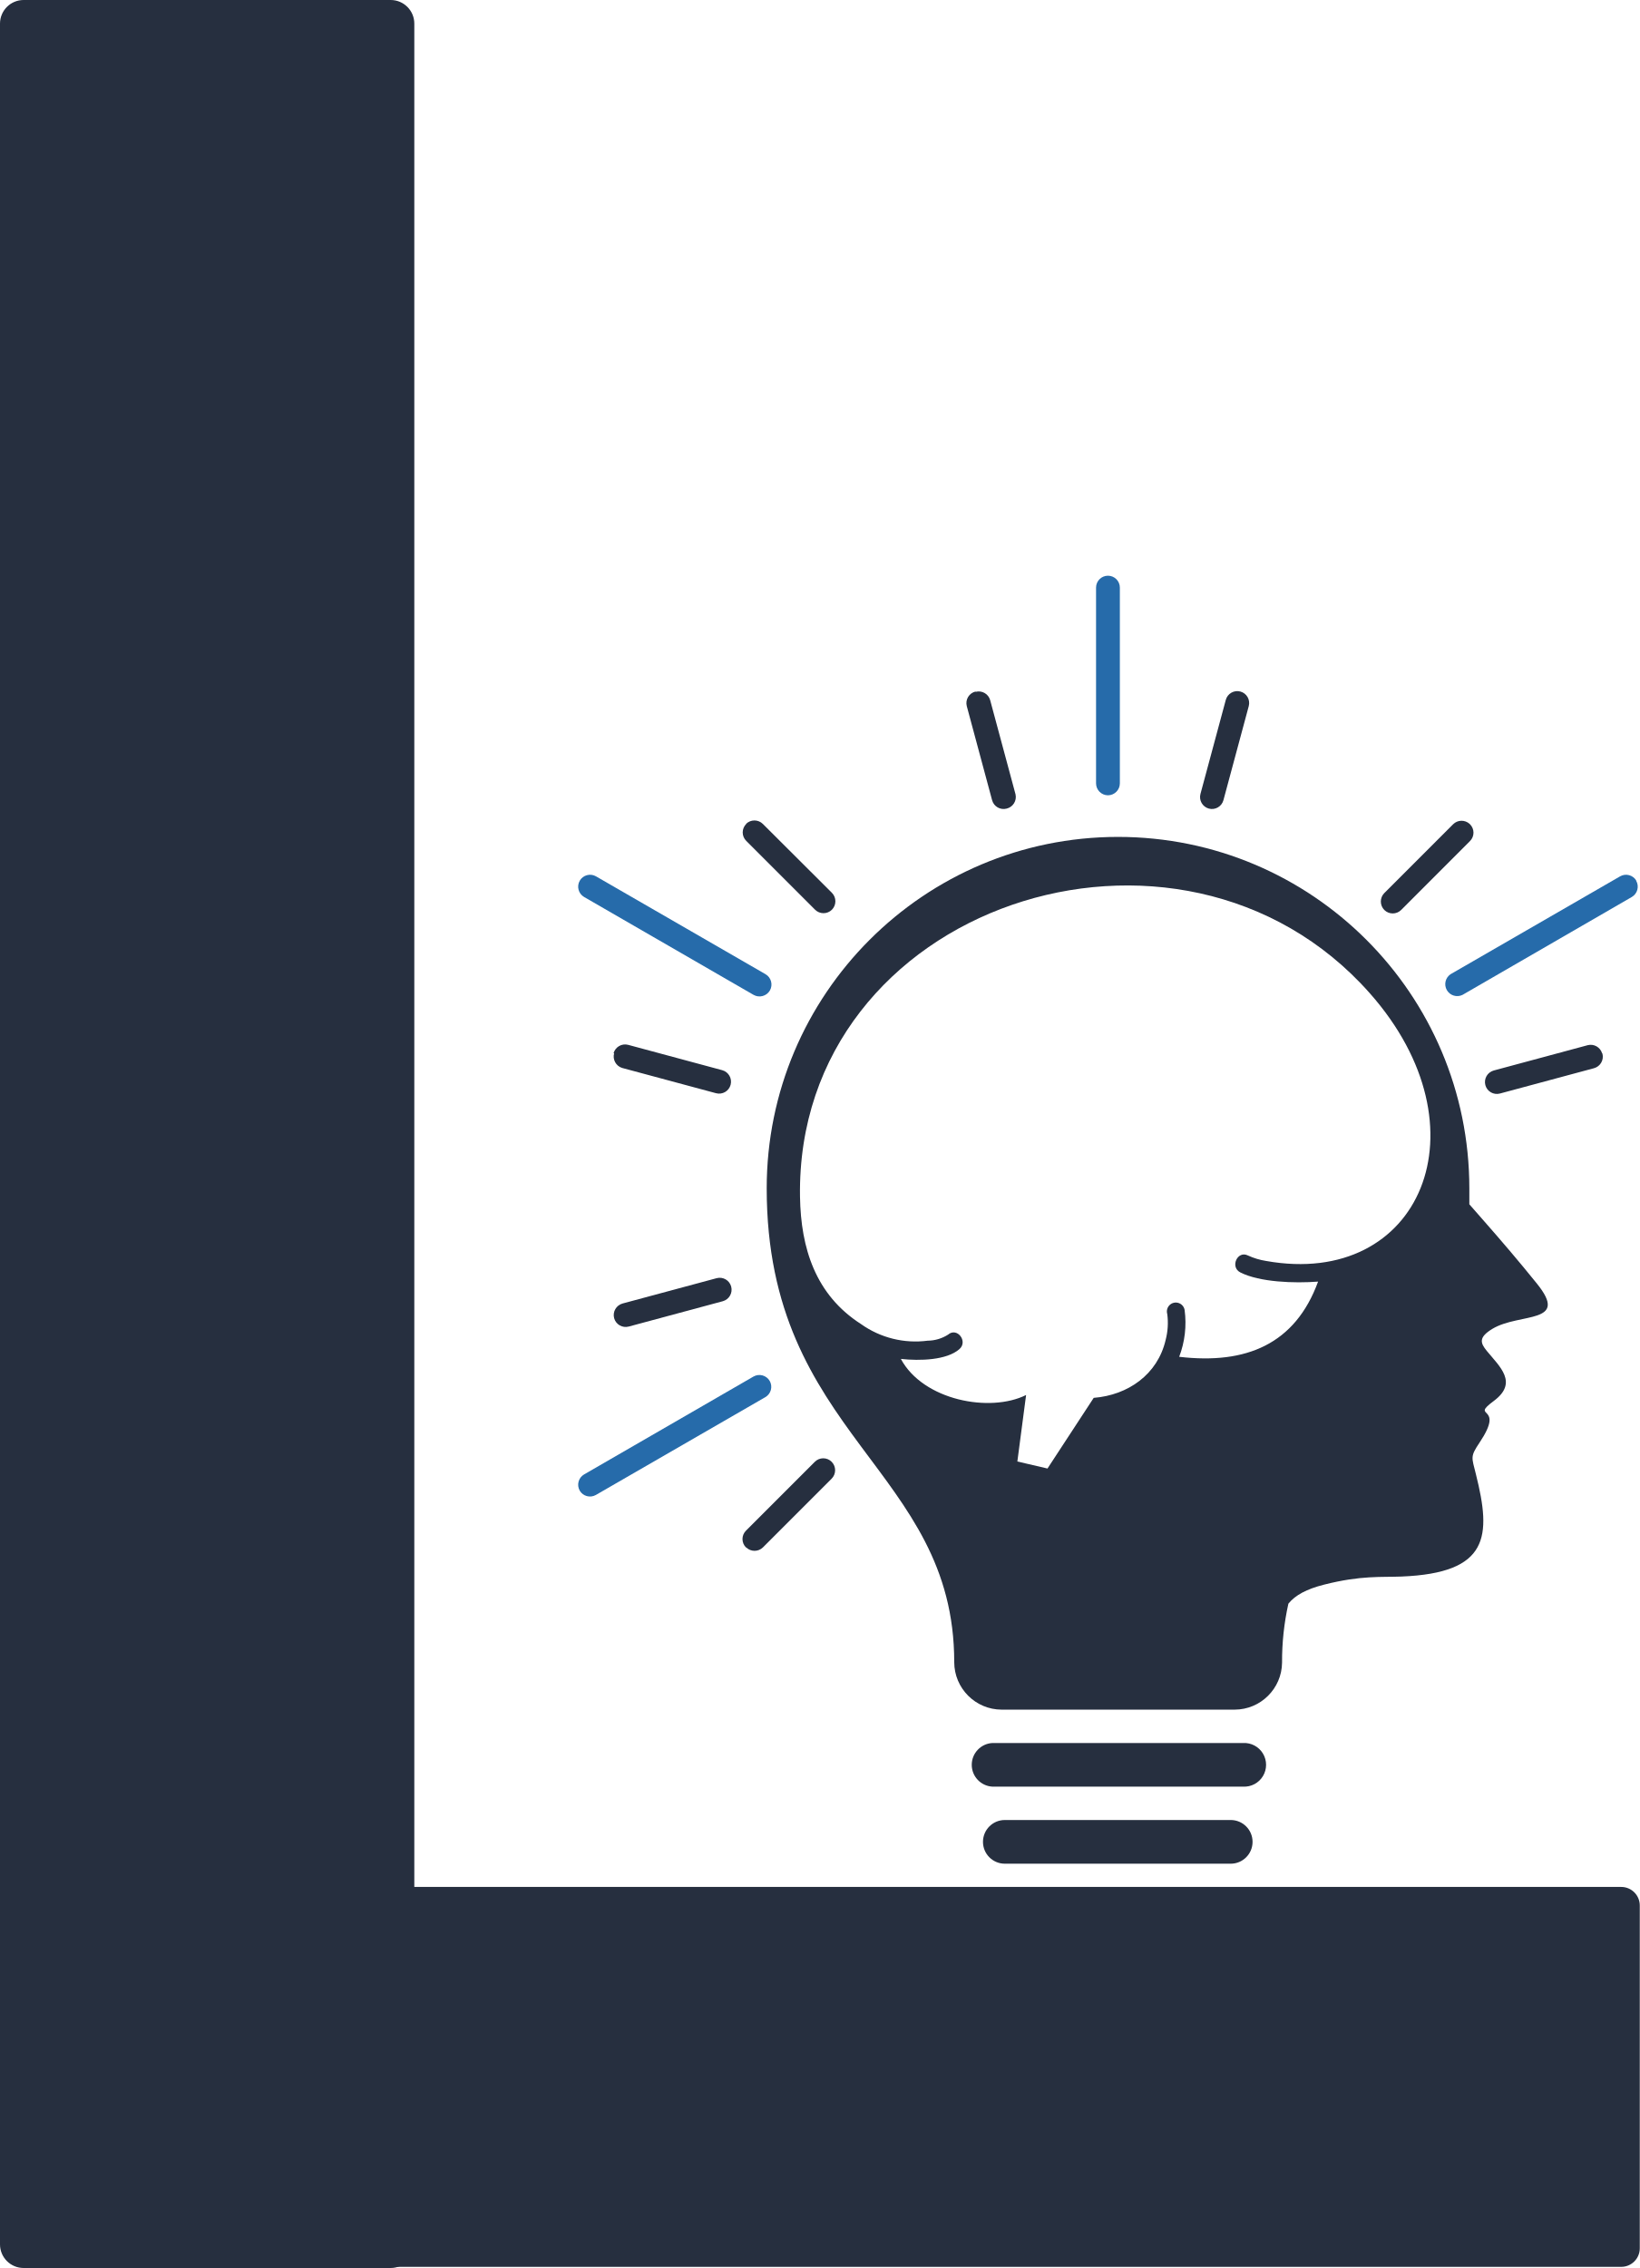
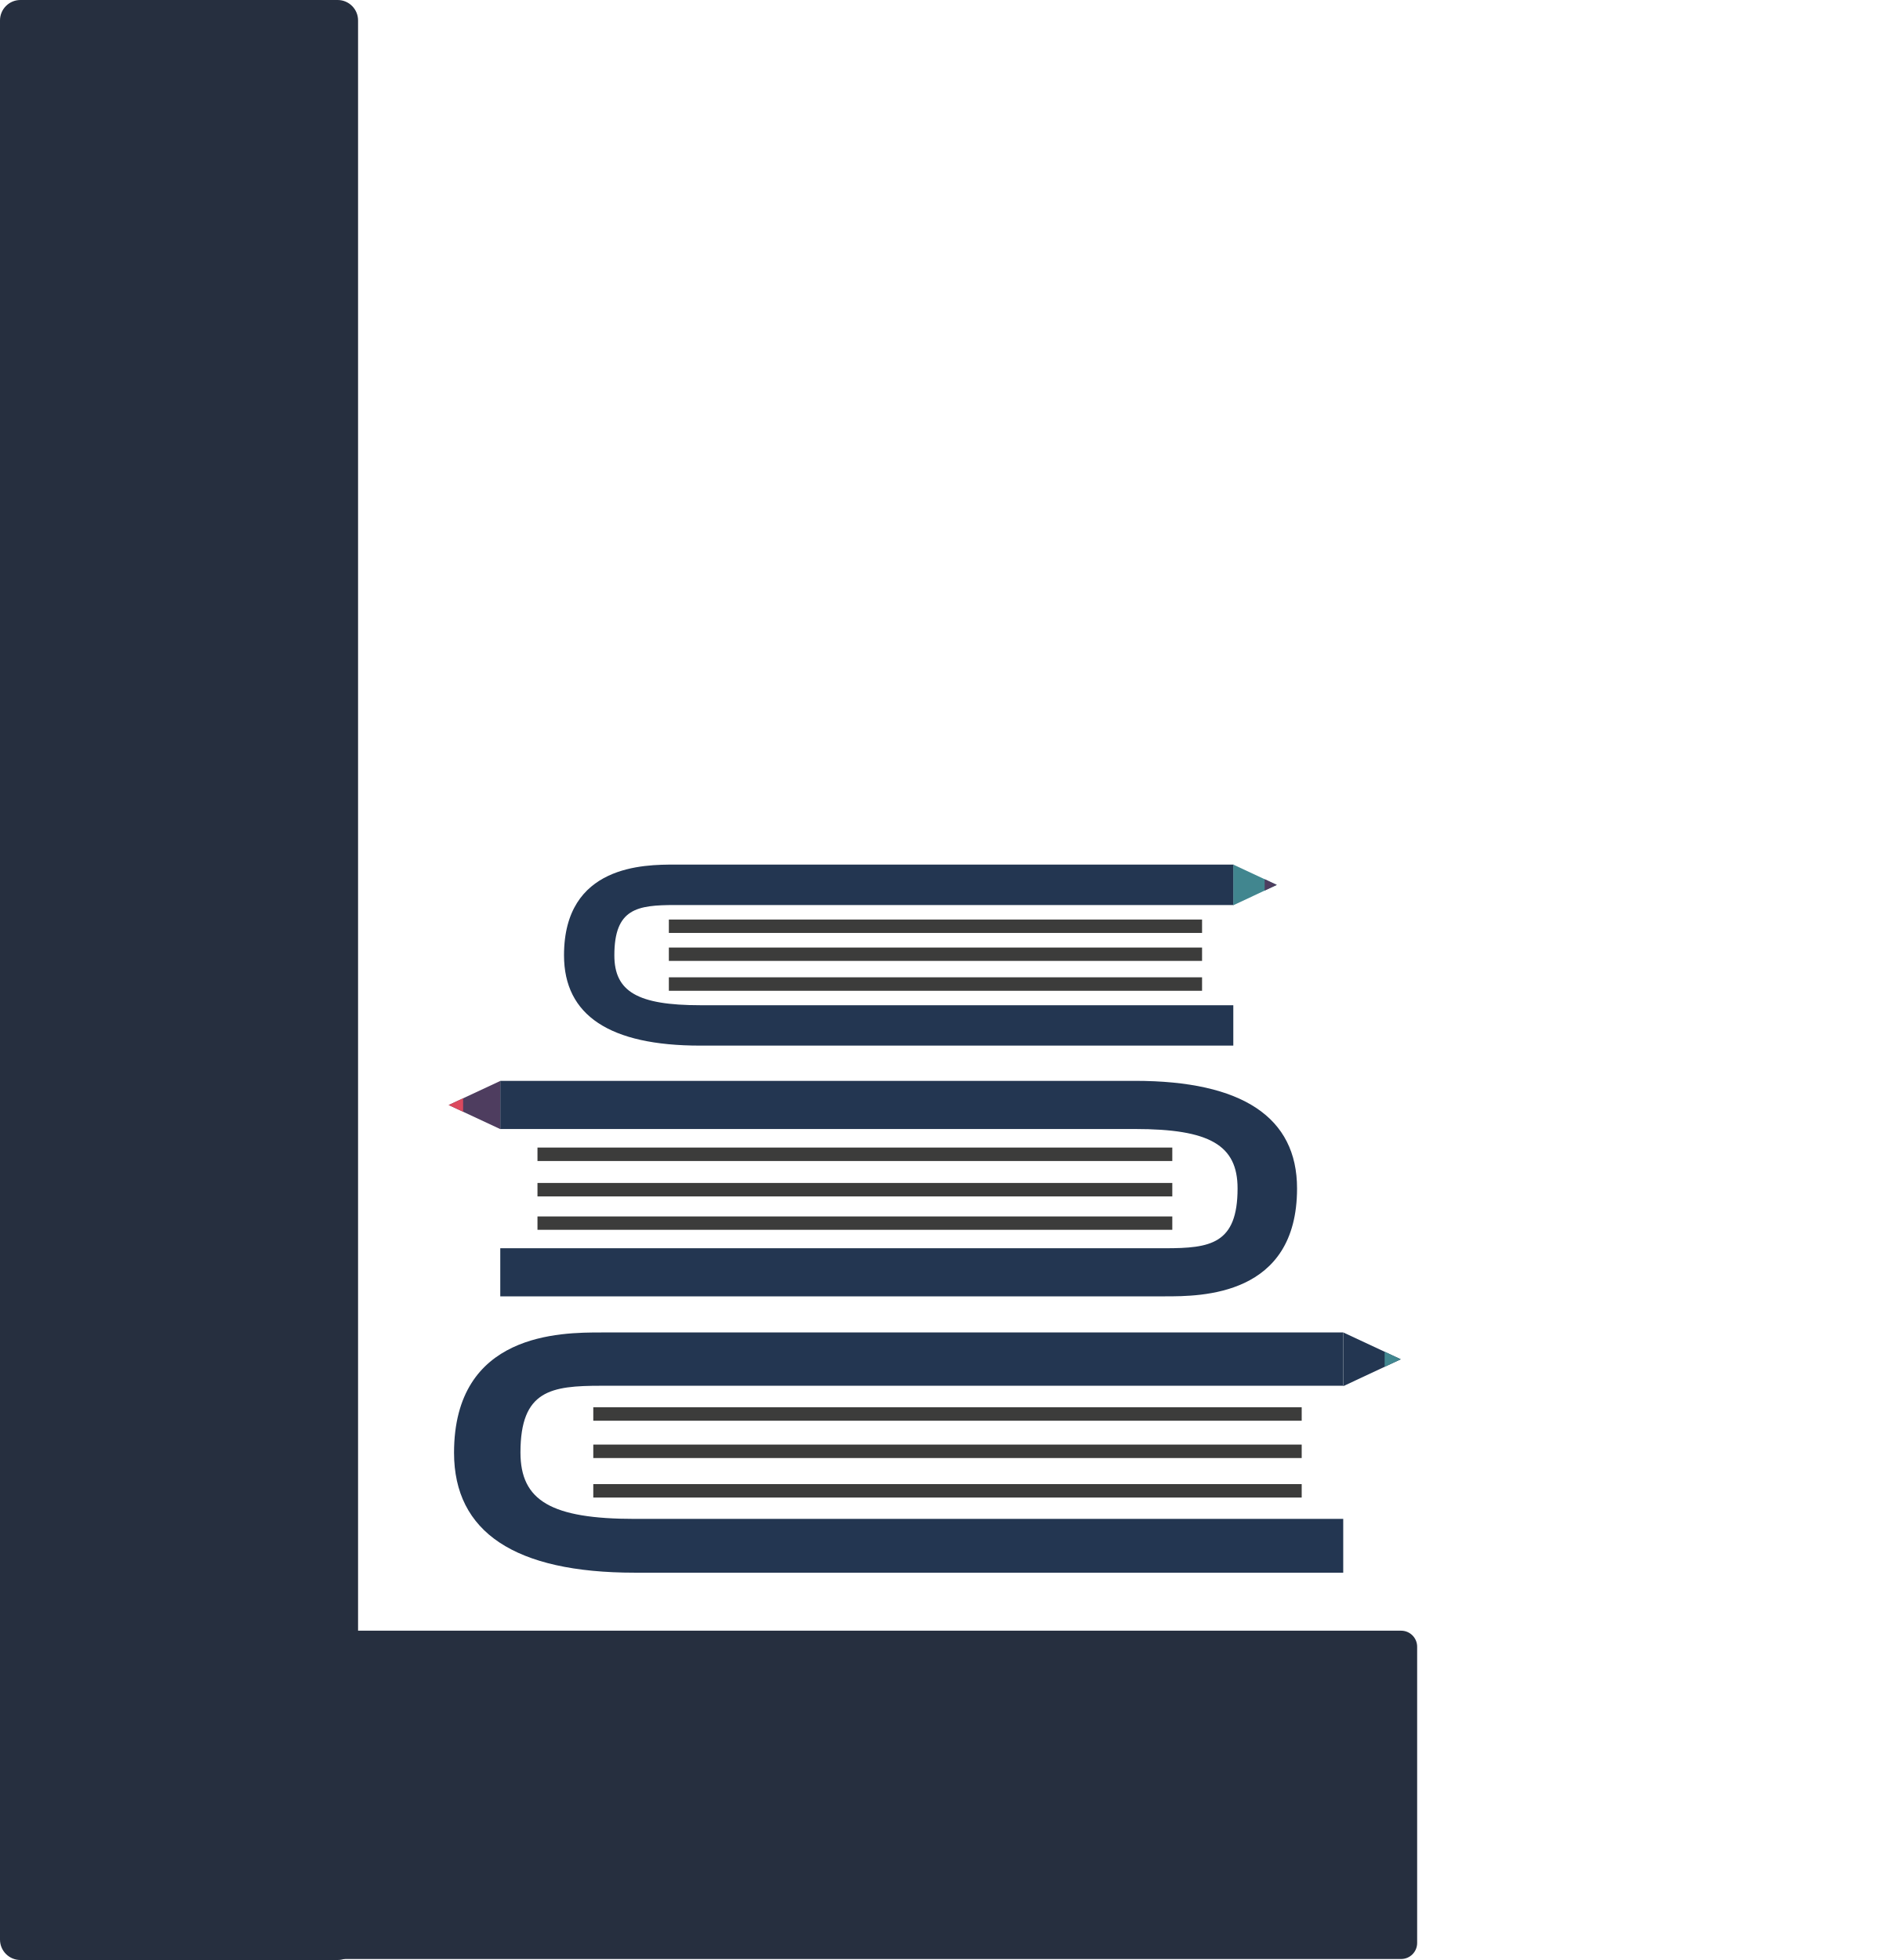
- <svg xmlns="http://www.w3.org/2000/svg" id="Layer_1" data-name="Layer 1" viewBox="0 0 259 358.18">
+ <svg xmlns="http://www.w3.org/2000/svg" id="Layer_1" data-name="Layer 1" viewBox="0 0 344 358.18">
  <defs>
-     <style>.cls-1,.cls-3{fill:#262f3f;}.cls-1,.cls-2{fill-rule:evenodd;}.cls-2{fill:#266baa;}</style>
+     <style>.cls-1{fill:#262f3f;}.cls-2{fill:#233651;}.cls-3{fill:#3c3c3b;}.cls-4{fill:#41868f;}.cls-5{fill:#4e3d5f;}.cls-6{fill:#db495e;}.cls-7{fill:none;}</style>
  </defs>
-   <path class="cls-1" d="M233.29,230.28c10.55,1.23,18.29-2,21.9-11.88-3.73.29-9.23.1-12.28-1.45-1.67-.84-.46-3.52,1.21-2.67a10.9,10.9,0,0,0,2.86.86c24.4,4.36,35.22-21,16.38-42.28-30-33.93-90.72-14-90,32.15.13,8.13,2.45,15.49,9.64,20.1a14.81,14.81,0,0,0,10.53,2.62,6.08,6.08,0,0,0,3.21-.95c1.42-1.24,3.21,1.06,1.79,2.29-2,1.75-6.25,1.87-9.24,1.54,3.53,6.56,14.08,8.54,19.78,5.7l-1.38,10.5,4.76,1.11,7.3-11.16c5.41-.43,10.09-3.68,11.36-9.14a10.68,10.68,0,0,0,.26-4.09,1.41,1.41,0,1,1,2.74-.64,15.1,15.1,0,0,1-.86,7.39Zm-9.71-82.11a55.5,55.5,0,0,1,55.5,55.51c0,.85,0,1.68,0,2.51l2.2,2.51c2.84,3.23,5.58,6.43,8.46,10,5.24,6.47-2.68,4.57-7,7.15-2.23,1.35-1.94,2.23-.9,3.5,2.05,2.5,5,5,1.1,7.9s1.91.37-2.25,6.58c-1.5,2.24-1.24,2.28-.57,5,2.46,9.81,2.1,15.59-11.76,16.15-3.17.13-6.37-.21-12.23,1.28-2.76.7-4.53,1.65-5.63,3a41.64,41.64,0,0,0-1,9.32A7.51,7.51,0,0,1,242,286h-36.8a7.51,7.51,0,0,1-7.48-7.49c0-30.57-29.62-35.68-29.62-74.83A55.5,55.5,0,0,1,223.58,148.17Z" transform="translate(-47 -16)" />
-   <path class="cls-1" d="M205.71,303.43a3.45,3.45,0,0,0,0,6.9h35.68a3.45,3.45,0,1,0,0-6.9Zm23.84,19.06h9.34a3.45,3.45,0,0,0,0-6.9H208.2a3.45,3.45,0,1,0,0,6.9h9.33l.43,1c.17.37.62,1.63,1.15,1.63H228c.53,0,1-1.24,1.14-1.62Zm-25.8-31.22a3.45,3.45,0,0,0,0,6.89h39.59a3.45,3.45,0,1,0,0-6.89Z" transform="translate(-47 -16)" />
-   <path class="cls-1" d="M242.91,125.21h0a1.88,1.88,0,0,1,1.33,2.3l-4,14.86a1.88,1.88,0,0,1-2.3,1.33h0a1.89,1.89,0,0,1-1.33-2.31l4-14.85a1.88,1.88,0,0,1,2.3-1.33Zm-99,57.13h0a1.89,1.89,0,0,1,2.31-1.33l14.85,4a1.89,1.89,0,0,1,1.33,2.31h0a1.88,1.88,0,0,1-2.3,1.33l-14.86-4A1.9,1.9,0,0,1,144,182.34Zm20.92-36.22h0a1.89,1.89,0,0,1,2.66,0L178.4,157a1.9,1.9,0,0,1,0,2.67h0a1.89,1.89,0,0,1-2.66,0l-10.88-10.88A1.88,1.88,0,0,1,164.87,146.12Zm0,114.27h0a1.87,1.87,0,0,1,0-2.66l10.87-10.87a1.87,1.87,0,0,1,2.66,0h0a1.89,1.89,0,0,1,0,2.66l-10.87,10.87A1.89,1.89,0,0,1,164.87,260.39ZM144,224.17h0a1.9,1.9,0,0,1,1.33-2.31l14.86-4a1.88,1.88,0,0,1,2.3,1.33h0a1.89,1.89,0,0,1-1.33,2.31l-14.85,4A1.89,1.89,0,0,1,144,224.17Zm135.18-78h0a1.87,1.87,0,0,1,0,2.66l-10.87,10.88a1.89,1.89,0,0,1-2.66,0h0a1.9,1.9,0,0,1,0-2.67l10.87-10.87A1.89,1.89,0,0,1,279.13,146.12Zm20.92,36.22h0a1.89,1.89,0,0,1-1.33,2.31l-14.86,4a1.88,1.88,0,0,1-2.3-1.33h0a1.89,1.89,0,0,1,1.33-2.31l14.85-4A1.89,1.89,0,0,1,300.05,182.34Zm-99-57.13h0a1.88,1.88,0,0,1,2.3,1.33l4,14.85A1.89,1.89,0,0,1,206,143.7h0a1.88,1.88,0,0,1-2.3-1.33l-4-14.86A1.88,1.88,0,0,1,201.09,125.21Z" transform="translate(-47 -16)" />
-   <path class="cls-2" d="M305.43,155.09h0a1.89,1.89,0,0,1-.69,2.57L278,173.12a1.89,1.89,0,0,1-1.88-3.27l26.77-15.45a1.88,1.88,0,0,1,2.57.69ZM222,106.92h0a1.88,1.88,0,0,1,1.88,1.88v30.91A1.89,1.89,0,0,1,222,141.6h0a1.89,1.89,0,0,1-1.88-1.89V108.8A1.88,1.88,0,0,1,222,106.92Zm-83.43,144.5h0a1.89,1.89,0,0,1,.69-2.57L166,233.4a1.89,1.89,0,0,1,2.57.68h0a1.88,1.88,0,0,1-.69,2.57l-26.77,15.45A1.88,1.88,0,0,1,138.57,251.42Zm0-96.33h0a1.88,1.88,0,0,1,2.57-.69l26.77,15.45a1.89,1.89,0,0,1,.69,2.58h0a1.9,1.9,0,0,1-2.57.69l-26.77-15.46A1.89,1.89,0,0,1,138.57,155.09Z" transform="translate(-47 -16)" />
-   <rect class="cls-3" width="65.44" height="358.18" rx="3.73" />
-   <rect class="cls-3" x="54.5" y="298" width="204.5" height="60" rx="2.93" />
+   <g id="_grupa_" data-name="&lt;grupa&gt;">
+     <rect class="cls-1" width="65.44" height="358.18" rx="3.73" ry="3.73" />
+     <rect class="cls-1" x="54.5" y="298" width="204.5" height="60" rx="2.93" ry="2.93" />
+     <path class="cls-2" d="M172,207.08H269.4v-7.38H172c-11.46,0-15.72-2.48-15.72-9.12,0-8.57,4.18-9.19,11.1-9.19.75,0,1.48,0,2.19,0l2.18,0h97.7V174H169.68l-2.35,0c-5.53,0-20.25,0-20.25,16.57,0,11,8.38,16.51,24.87,16.51Zm0,0" transform="translate(-44 -16)" />
+     <rect class="cls-3" x="122.24" y="168.04" width="97.45" height="2.45" />
+     <rect class="cls-3" x="122.24" y="173.16" width="97.45" height="2.44" />
+     <rect class="cls-3" x="122.24" y="178.6" width="97.45" height="2.46" />
+     <polygon class="cls-4" points="225.4 158 233.35 161.71 225.4 165.43 225.4 158" />
+     <polygon class="cls-5" points="231.13 160.67 231.13 162.75 233.35 161.71 231.13 160.67" />
+     <path class="cls-2" d="M254.16,252.9l2.78,0c6.58,0,24.11,0,24.11-19.72,0-13-10-19.66-29.62-19.66h-116v8.8h116c13.65,0,18.75,2.94,18.75,10.86,0,10.19-5,10.93-13.24,10.93-.89,0-1.76,0-2.62,0l-2.57,0H135.43v8.79H251.75l2.41,0Zm0,0" transform="translate(-44 -16)" />
+     <rect class="cls-3" x="98.23" y="222.3" width="116.02" height="2.44" />
+     <rect class="cls-3" x="98.23" y="216.18" width="116.02" height="2.46" />
+     <rect class="cls-3" x="98.23" y="209.71" width="116.02" height="2.46" />
+     <polygon class="cls-5" points="91.43 206.34 82 201.94 91.43 197.54 91.43 206.34" />
+     <polygon class="cls-6" points="84.64 203.17 84.64 200.71 82 201.94 84.64 203.17" />
+     <path class="cls-2" d="M289.49,259.5H159.68l-2.68,0c-1,0-2.06,0-3.1,0-7.36,0-26.92,0-26.92,22C127,296,138.11,303.4,160,303.4H289.49v-9.83l-129.45,0c-15.25,0-20.92-3.29-20.92-12.14,0-11.38,5.59-12.19,14.78-12.19,1,0,1.95,0,2.9,0s2,0,2.88,0H289.49Zm0,0" transform="translate(-44 -16)" />
+     <rect class="cls-3" x="108.43" y="257.17" width="129.47" height="2.46" />
+     <rect class="cls-3" x="108.43" y="263.99" width="129.47" height="2.46" />
+     <rect class="cls-3" x="108.43" y="271.21" width="129.47" height="2.46" />
+     <polygon class="cls-2" points="245.5 243.5 256 248.4 245.5 253.31 245.5 243.5" />
+     <polygon class="cls-4" points="253.06 247.03 253.06 249.77 256 248.4 253.06 247.03" />
+   </g>
+   <line class="cls-7" x1="343" y1="202" x2="344" y2="202" />
</svg>
